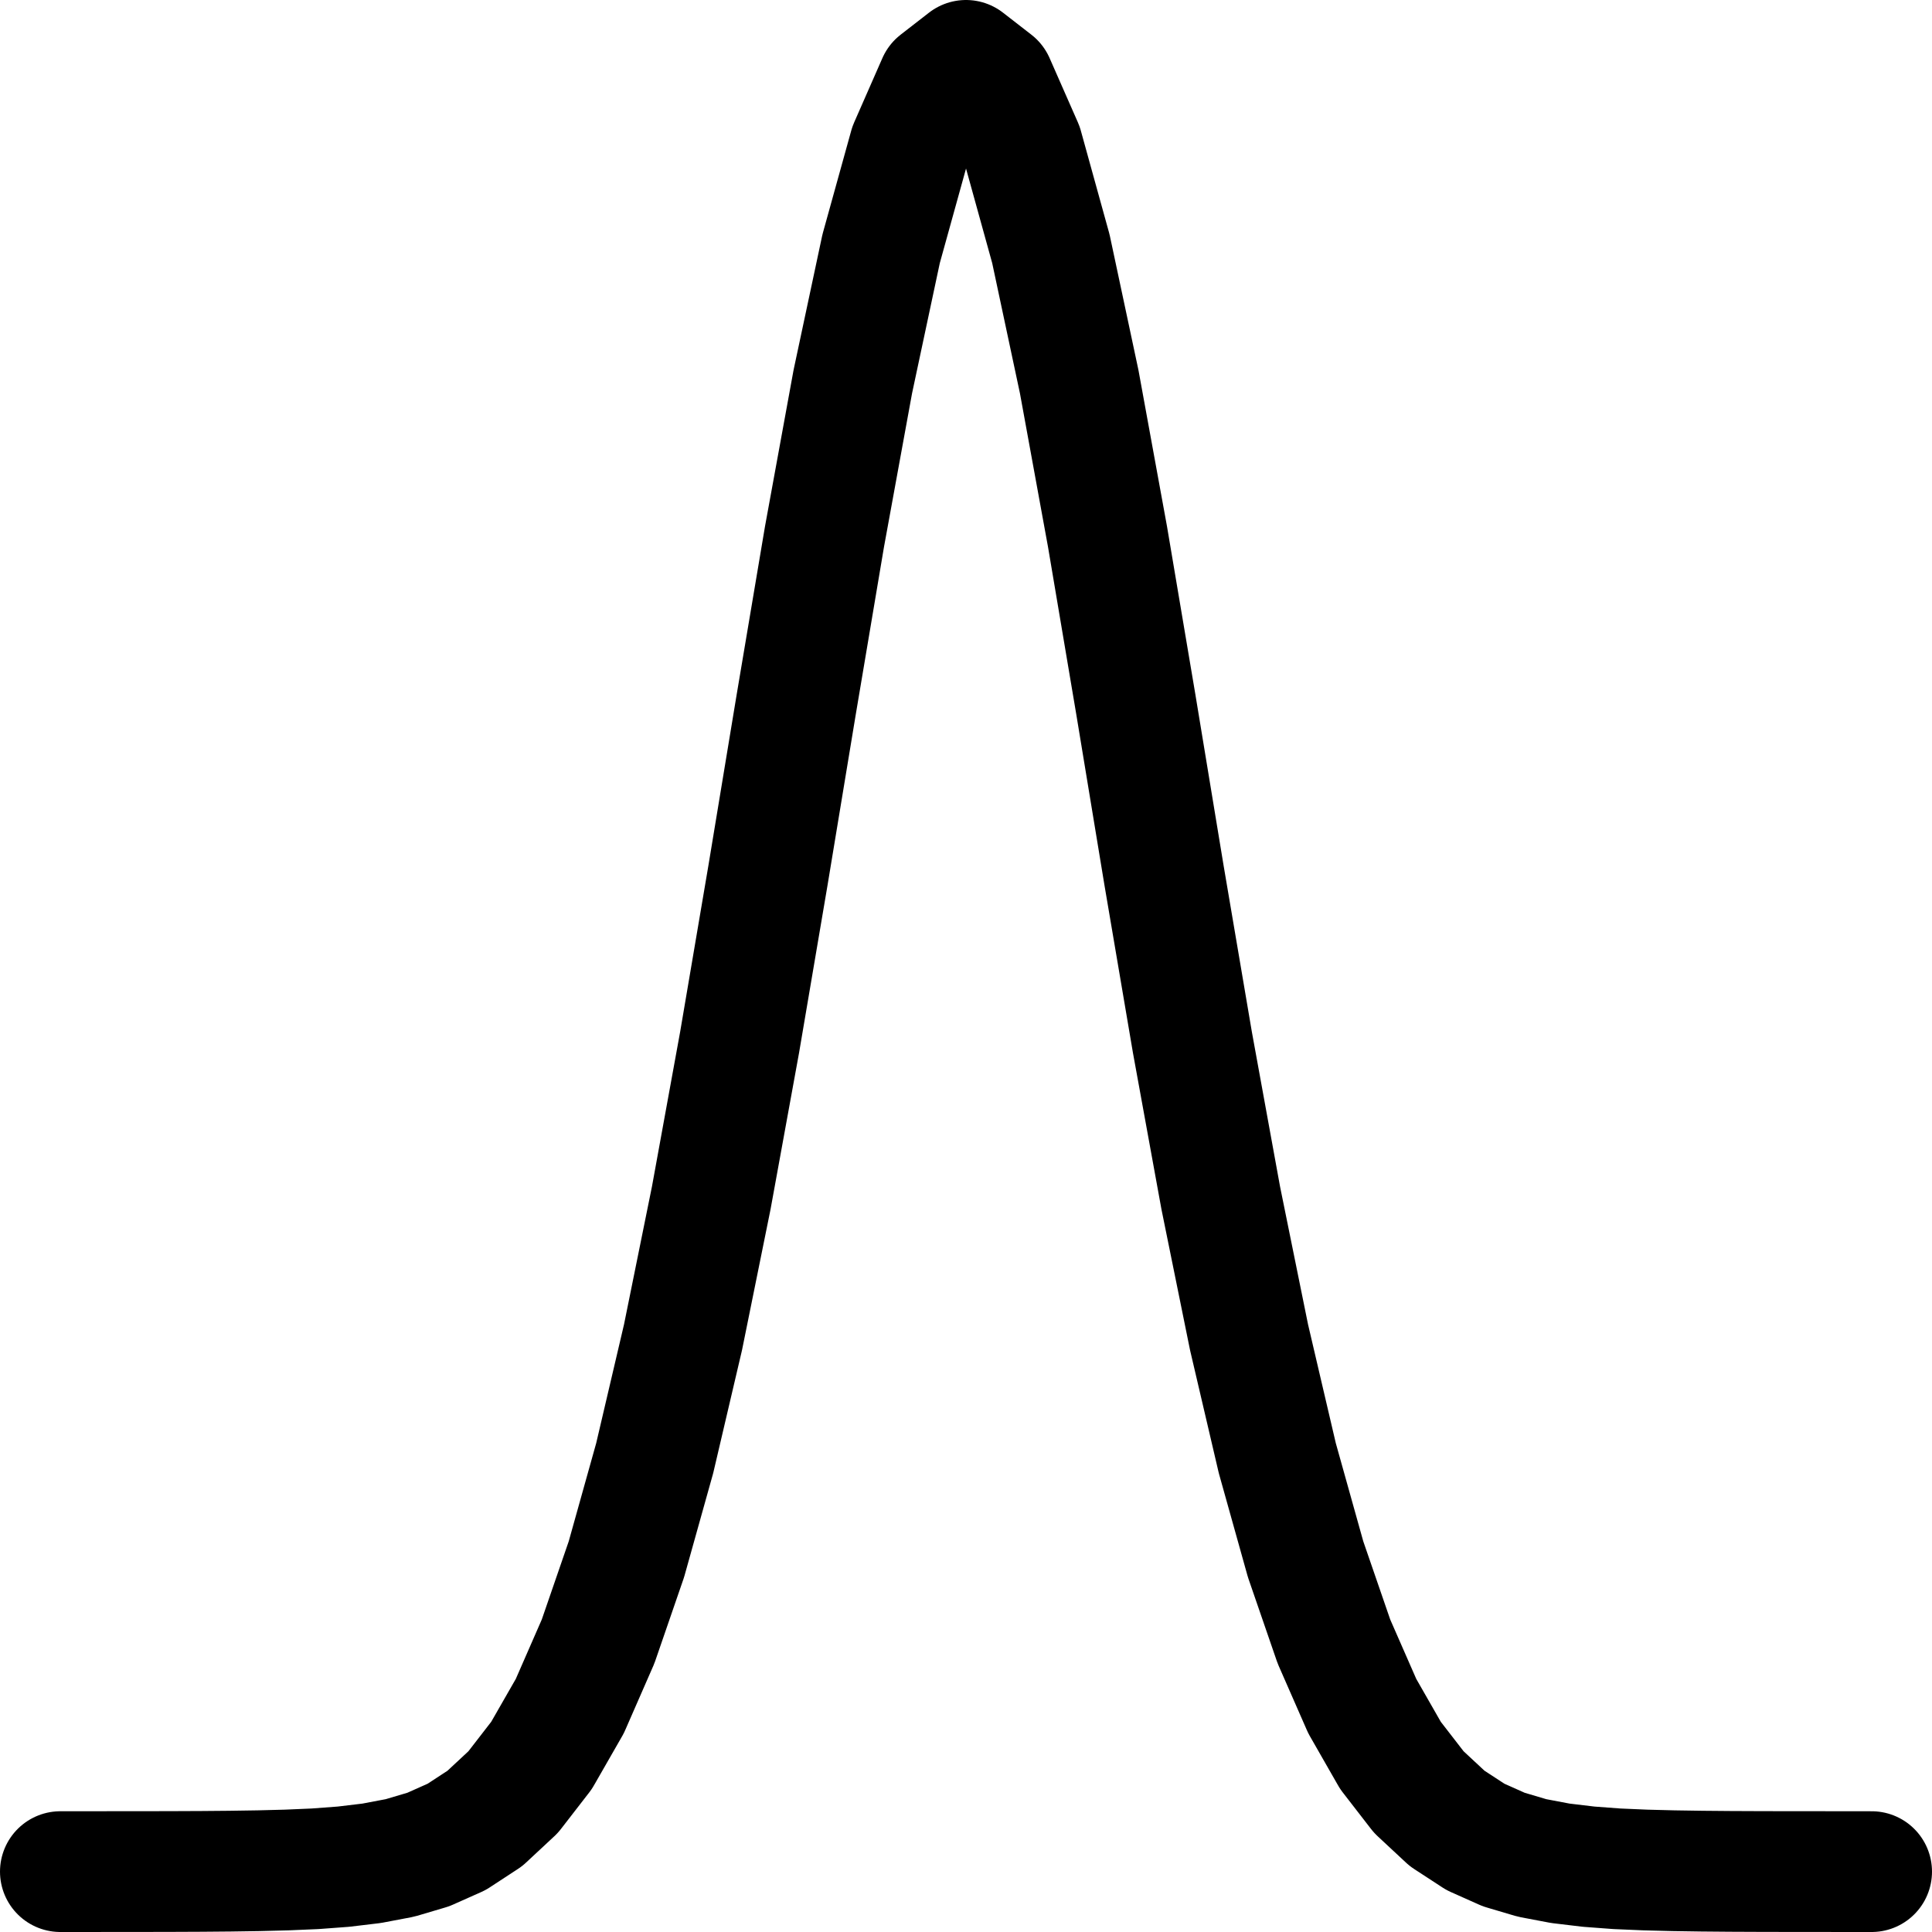
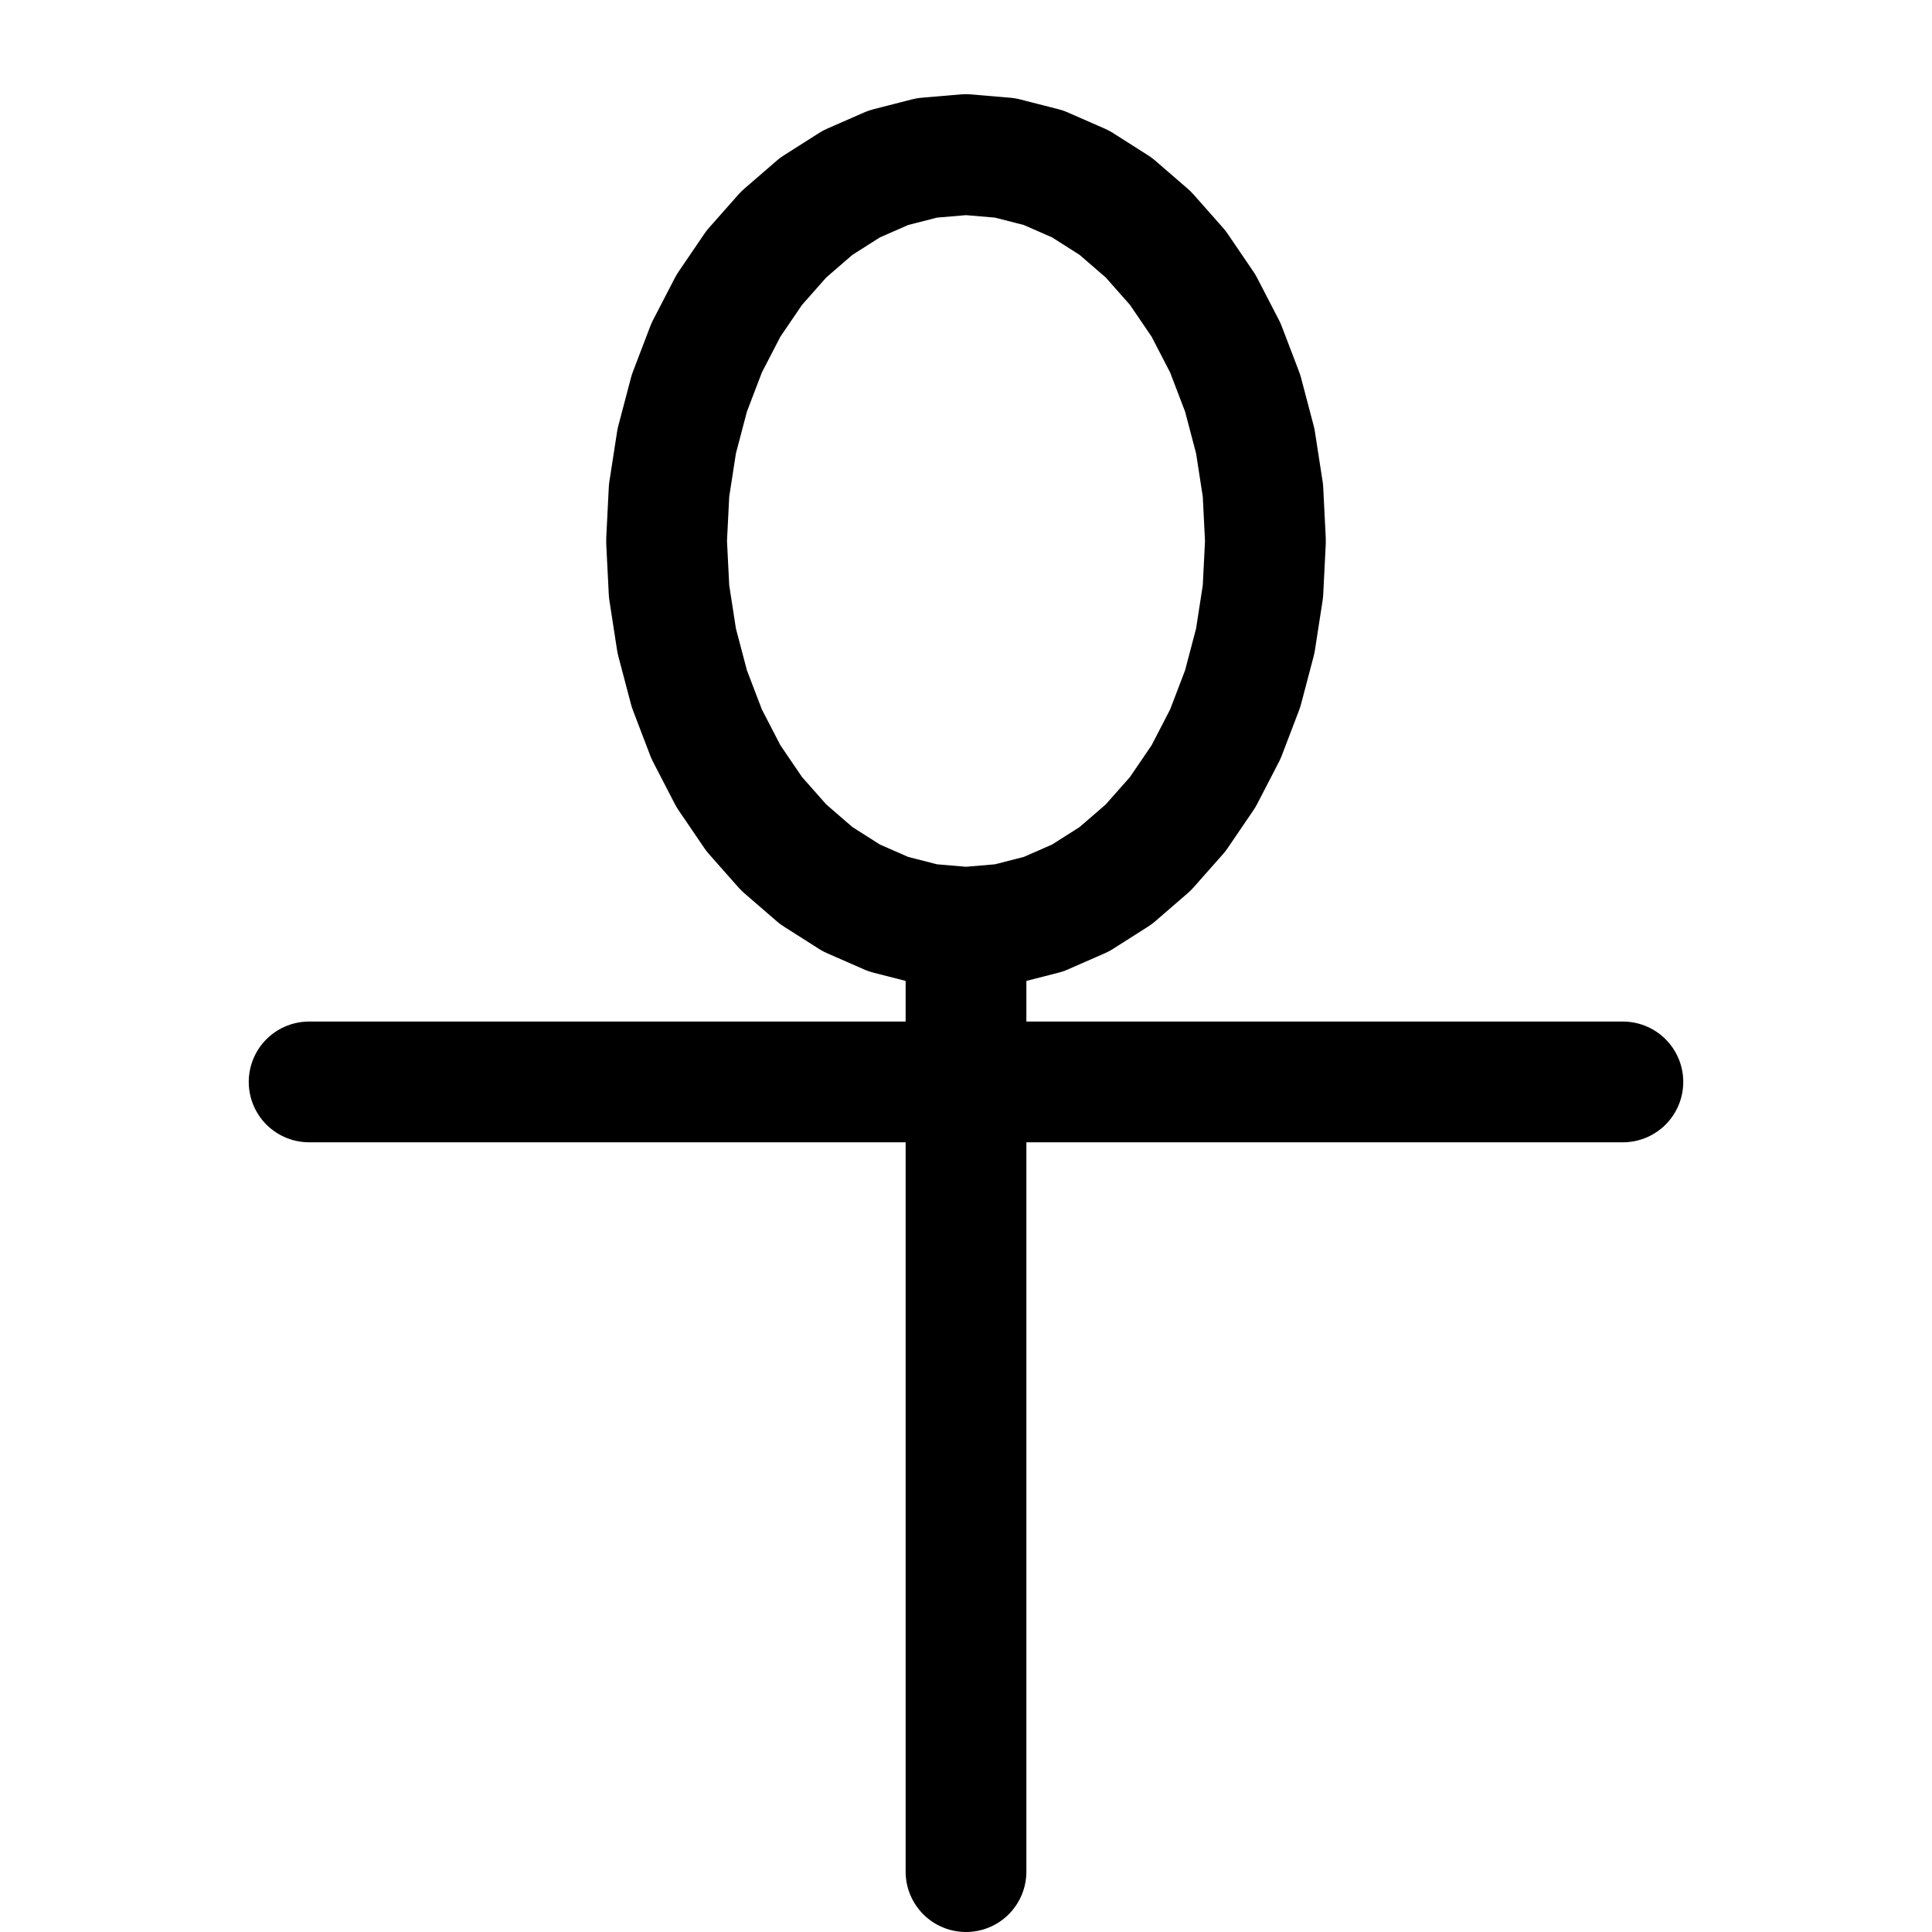
<svg xmlns="http://www.w3.org/2000/svg" viewBox="0 0 32 32" width="32" height="32" role="img" aria-label="Ahmed Elsherbini">
-   <path d="M 1.000 31.000 L 1.469 31.000 L 1.938 30.999 L 2.406 30.999 L 2.875 30.998 L 3.344 30.996 L 3.813 30.992 L 4.281 30.985 L 4.750 30.973 L 5.219 30.953 L 5.688 30.918 L 6.156 30.862 L 6.625 30.773 L 7.094 30.634 L 7.563 30.425 L 8.031 30.119 L 8.500 29.682 L 8.969 29.076 L 9.438 28.258 L 9.906 27.188 L 10.375 25.827 L 10.844 24.151 L 11.313 22.149 L 11.781 19.839 L 12.250 17.265 L 12.719 14.505 L 13.188 11.668 L 13.656 8.890 L 14.125 6.323 L 14.594 4.121 L 15.063 2.430 L 15.531 1.364 L 16.000 1.000 L 16.469 1.364 L 16.938 2.430 L 17.406 4.121 L 17.875 6.323 L 18.344 8.890 L 18.813 11.668 L 19.281 14.505 L 19.750 17.265 L 20.219 19.839 L 20.688 22.149 L 21.156 24.151 L 21.625 25.827 L 22.094 27.188 L 22.563 28.258 L 23.031 29.076 L 23.500 29.682 L 23.969 30.119 L 24.438 30.425 L 24.906 30.634 L 25.375 30.773 L 25.844 30.862 L 26.313 30.918 L 26.781 30.953 L 27.250 30.973 L 27.719 30.985 L 28.188 30.992 L 28.656 30.996 L 29.125 30.998 L 29.594 30.999 L 30.063 30.999 L 30.531 31.000 L 31.000 31.000" fill="none" stroke="currentColor" stroke-width="2.0" stroke-linecap="round" stroke-linejoin="round" />
+   <path d="M 16.000 2.560 L 16.647 2.615 L 17.284 2.778 L 17.898 3.047 L 18.480 3.417 L 19.019 3.883 L 19.507 4.435 L 19.935 5.064 L 20.295 5.760 L 20.582 6.511 L 20.791 7.304 L 20.918 8.125 L 20.960 8.960 L 20.918 9.795 L 20.791 10.616 L 20.582 11.409 L 20.295 12.160 L 19.935 12.856 L 19.507 13.485 L 19.019 14.037 L 18.480 14.503 L 17.898 14.873 L 17.284 15.142 L 16.647 15.305 L 16.000 15.360 L 15.353 15.305 L 14.716 15.142 L 14.102 14.873 L 13.520 14.503 L 12.981 14.037 L 12.493 13.485 L 12.065 12.856 L 11.705 12.160 L 11.418 11.409 L 11.209 10.616 L 11.082 9.795 L 11.040 8.960 L 11.082 8.125 L 11.209 7.304 L 11.418 6.511 L 11.705 5.760 L 12.065 5.064 L 12.493 4.435 L 12.981 3.883 L 13.520 3.417 L 14.102 3.047 L 14.716 2.778 L 15.353 2.615 L 16.000 2.560 M 5.120 17.920 L 26.880 17.920 M 16.000 15.360 L 16.000 31.000" fill="none" stroke="currentColor" stroke-width="2.0" stroke-linecap="round" stroke-linejoin="round" />
</svg>
